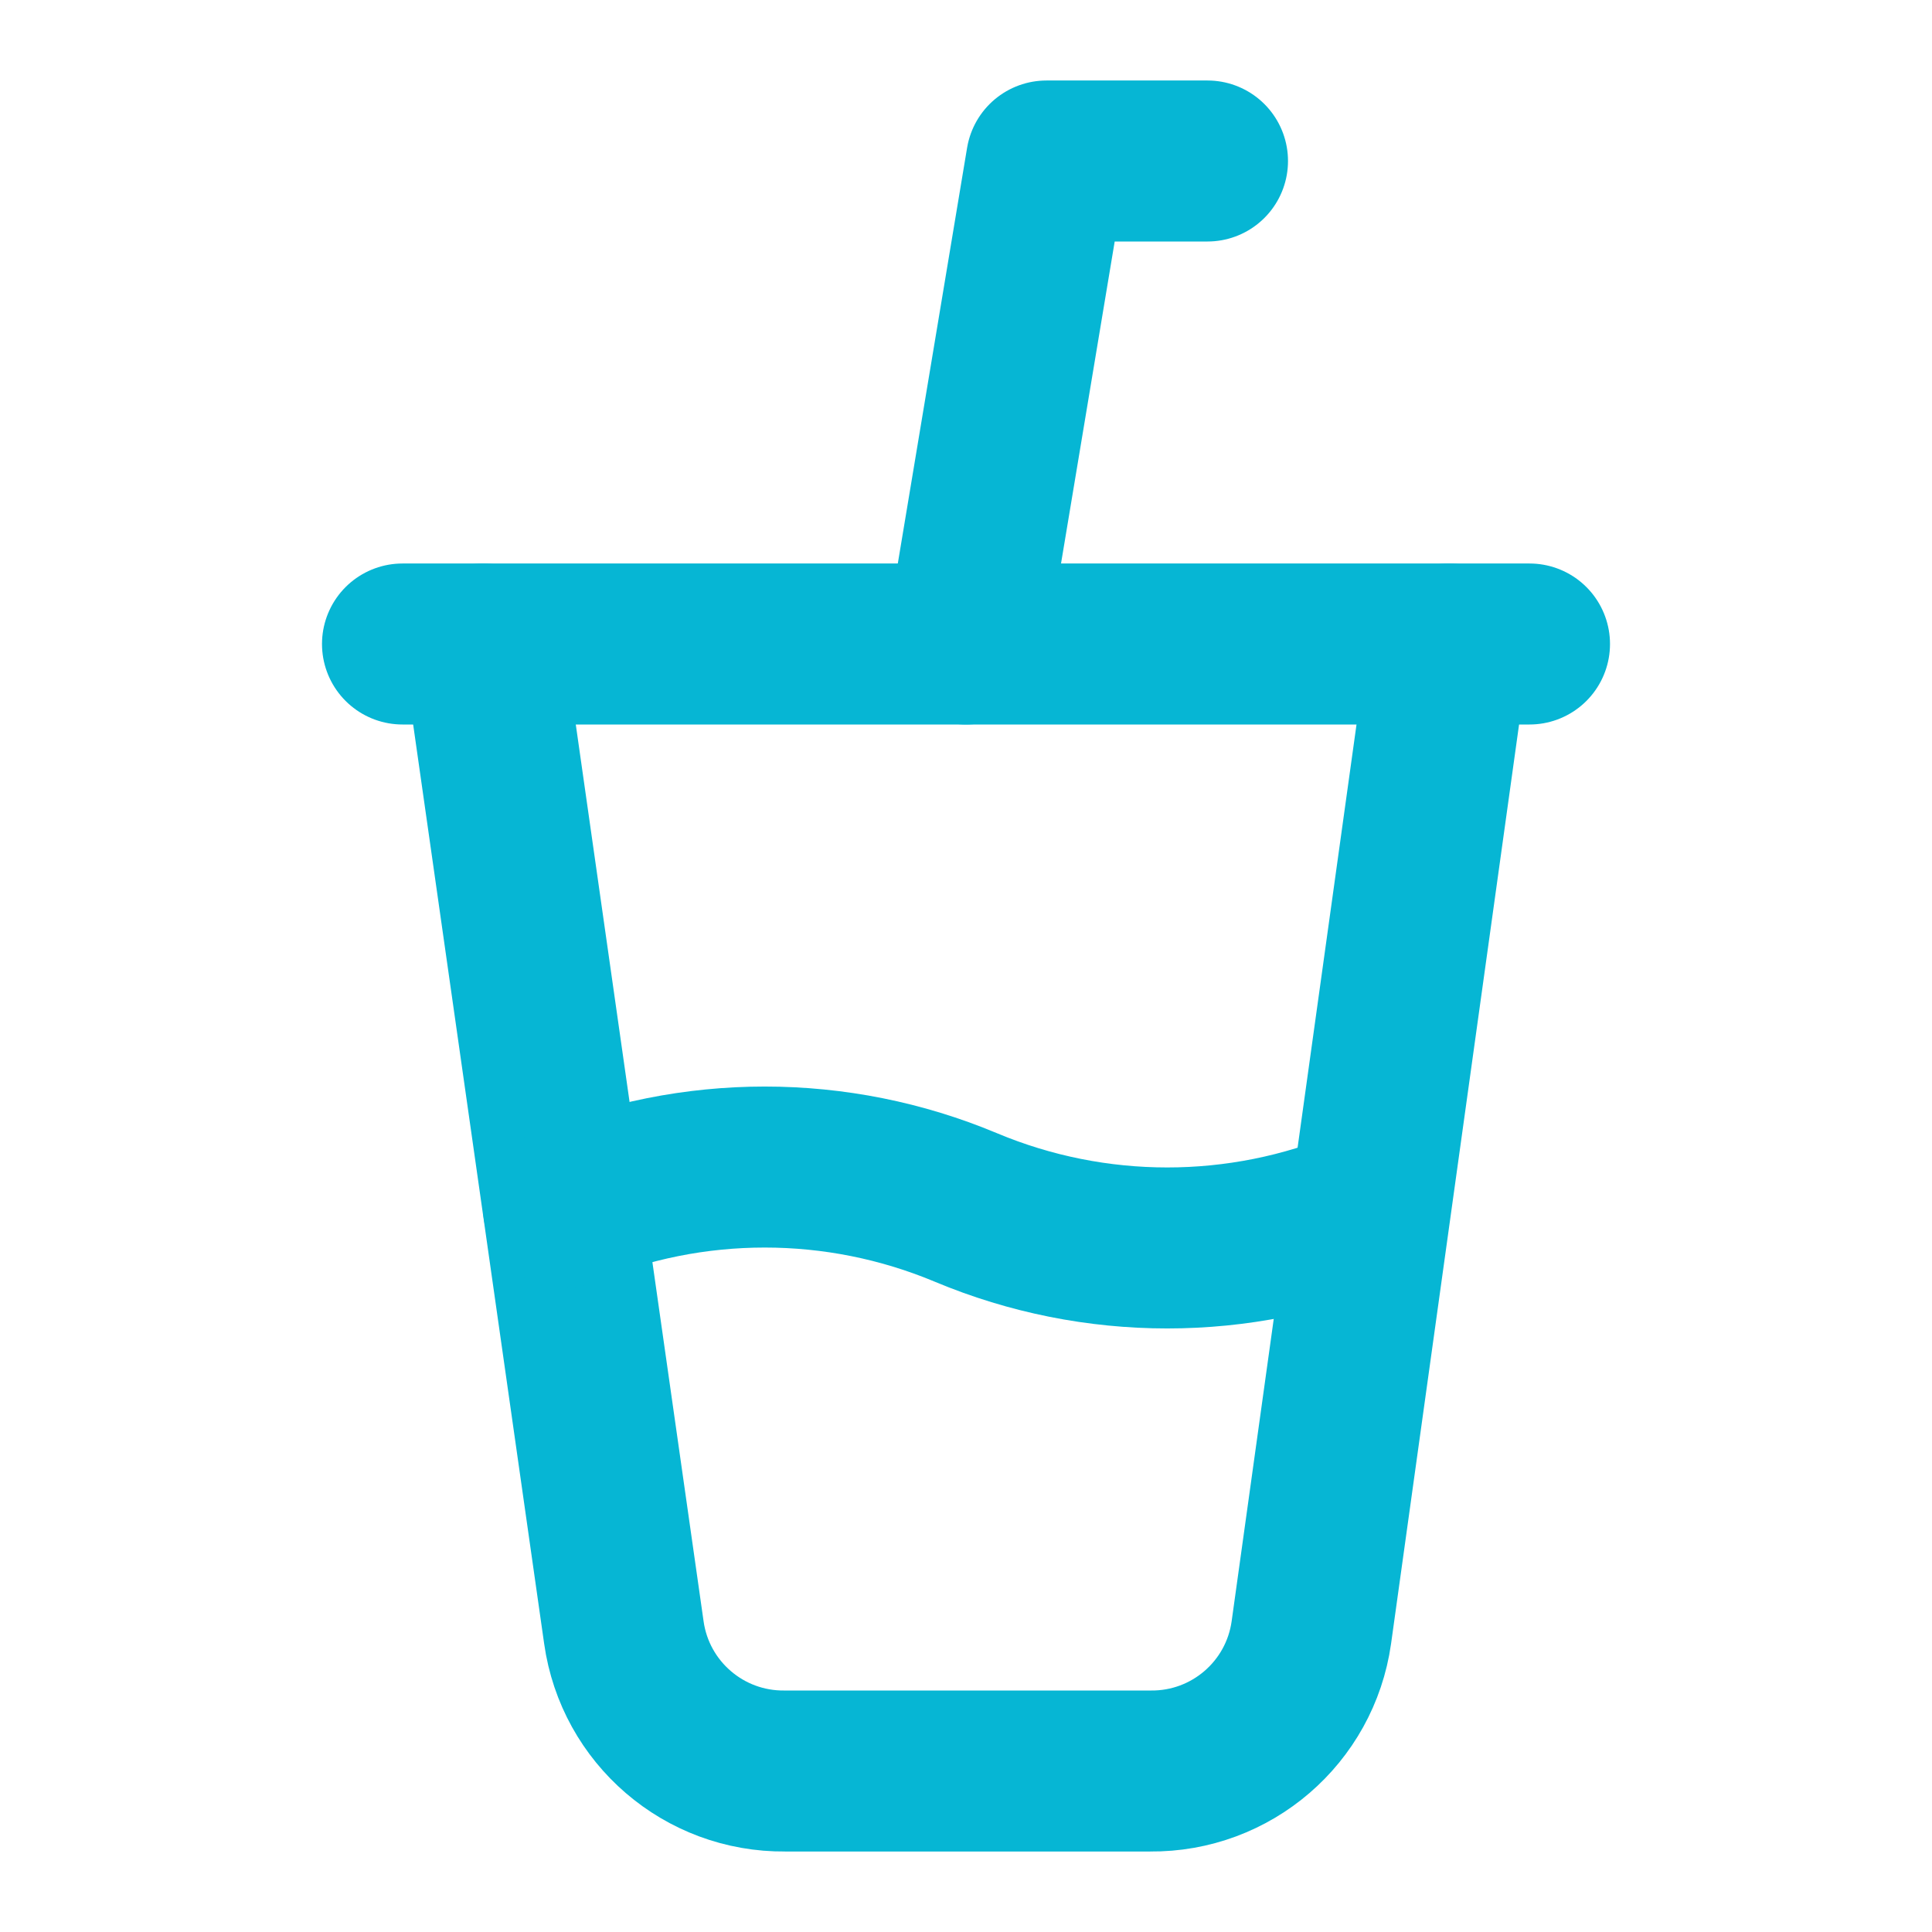
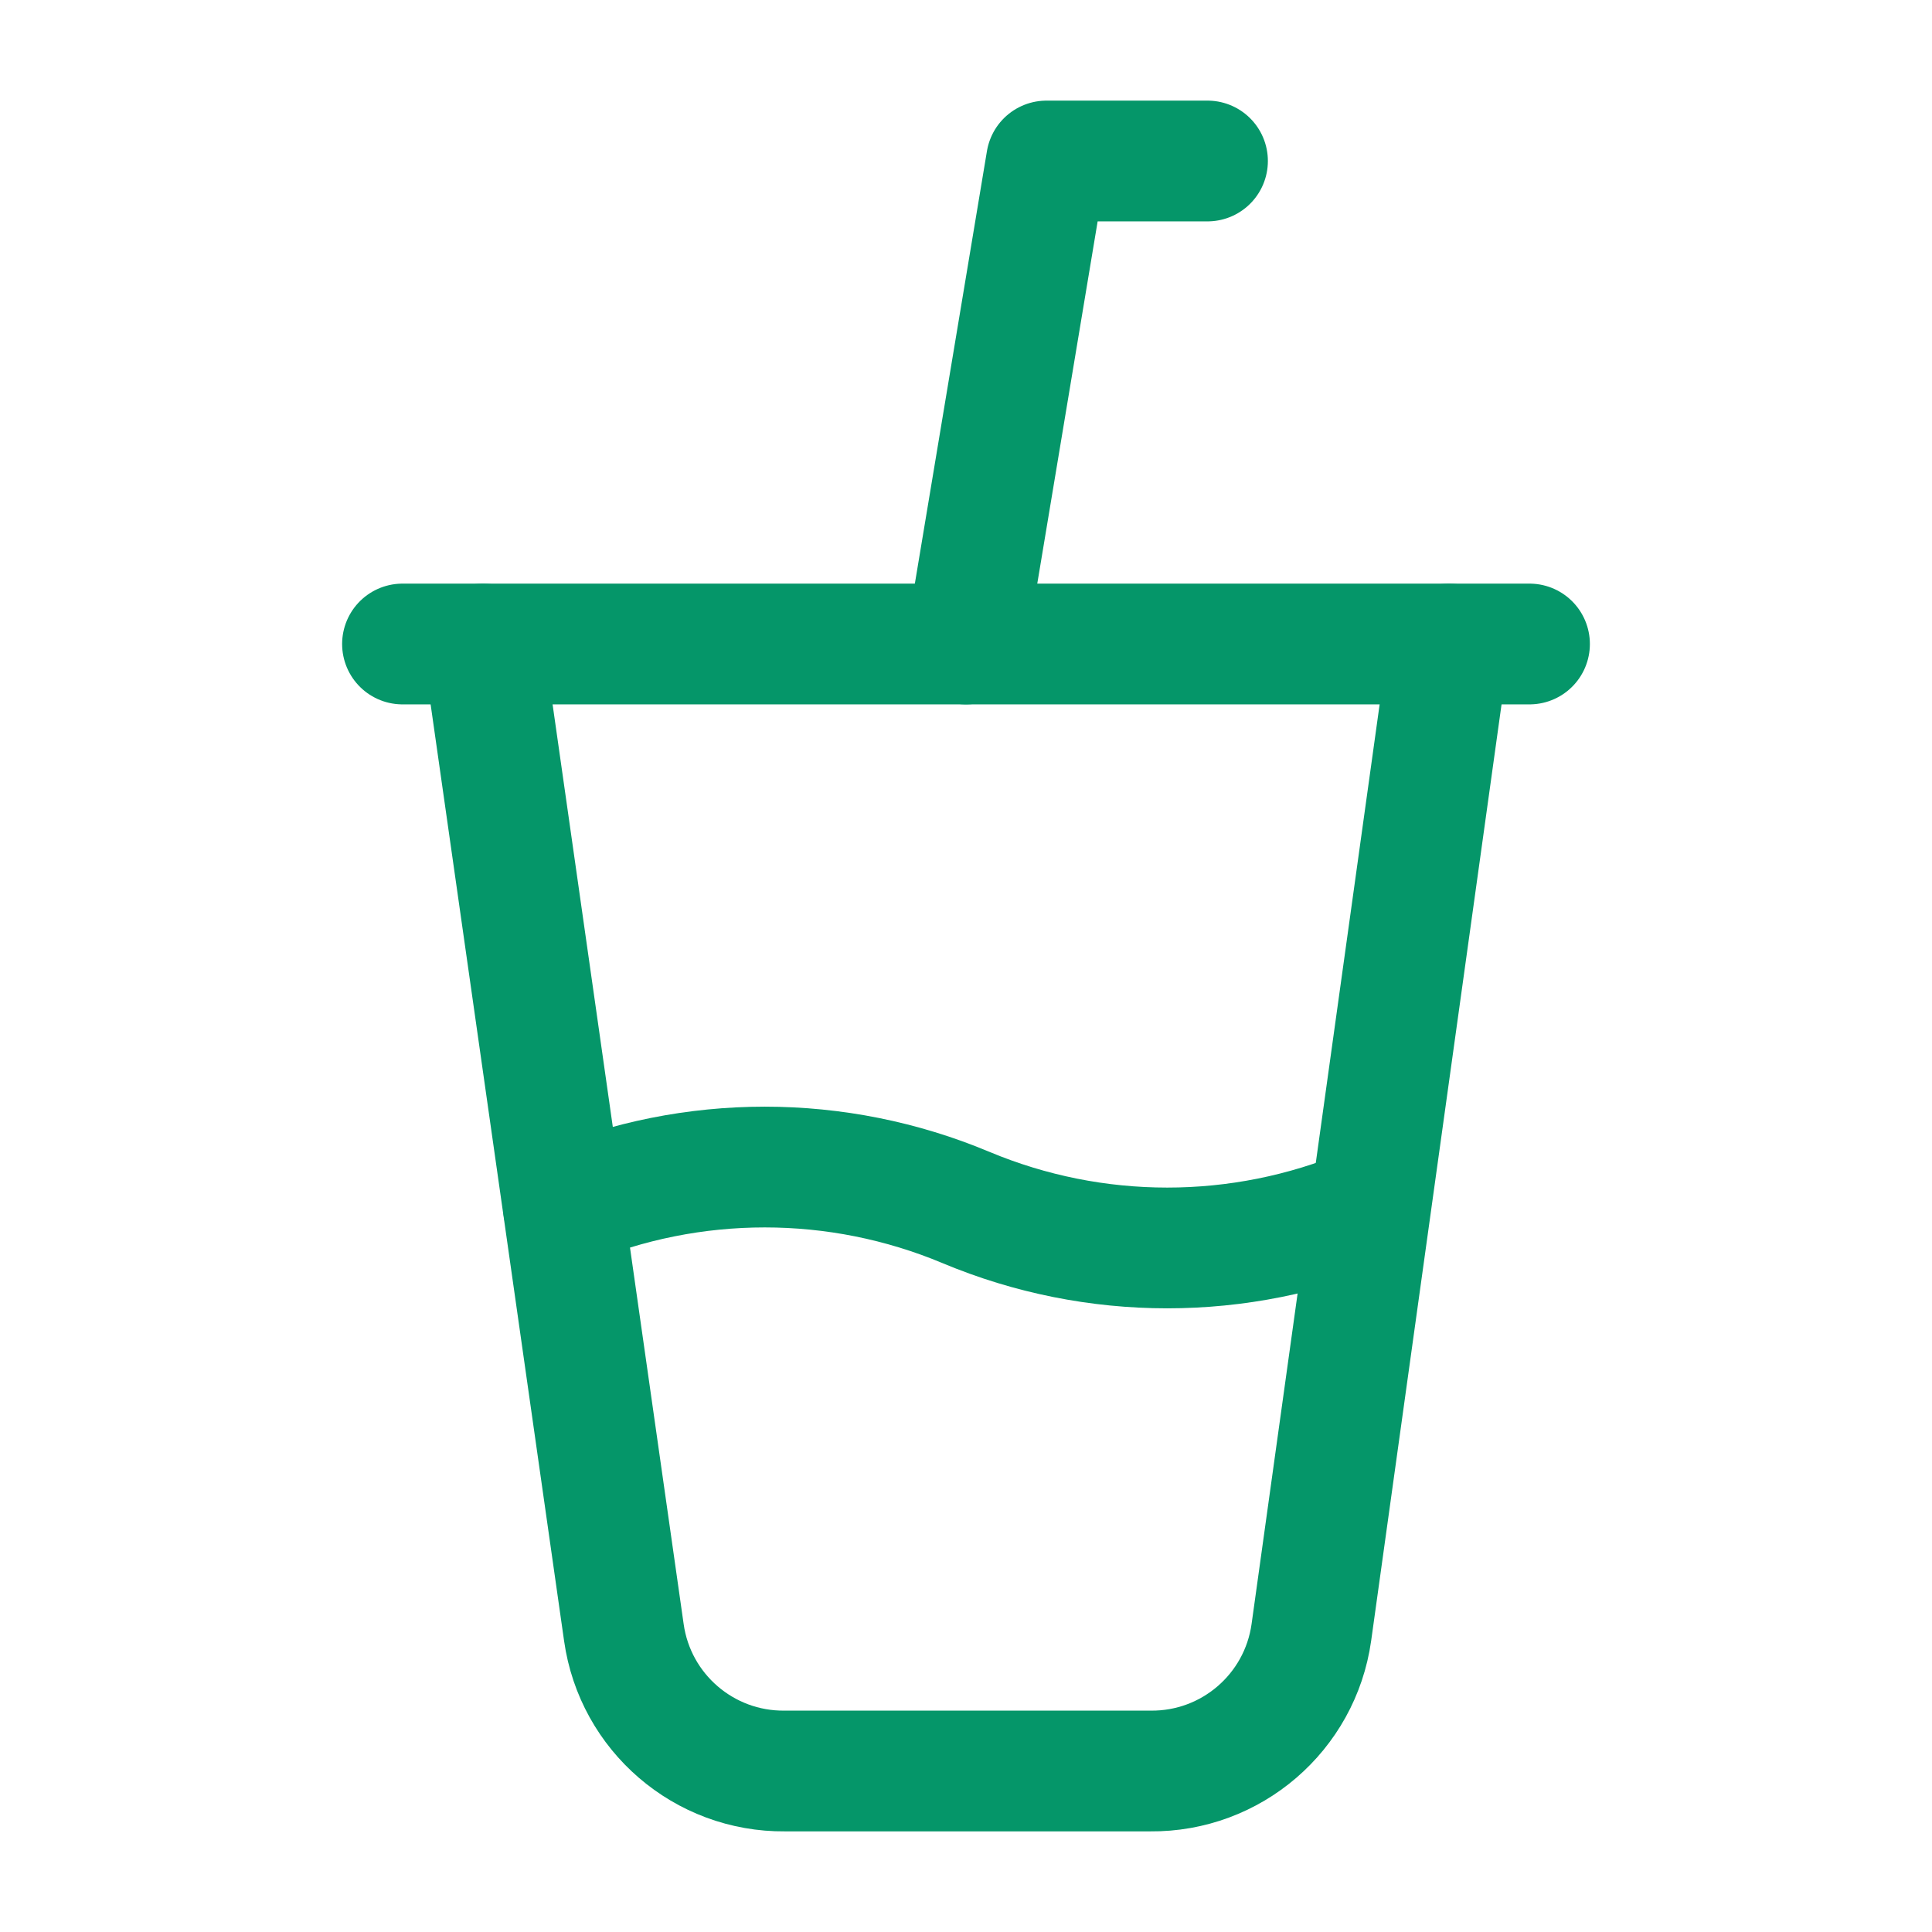
- <svg xmlns="http://www.w3.org/2000/svg" class="lucide lucide-cup-soda" width="48" height="48" viewBox="0 0 24 24" fill="none" stroke="#06B6D4" stroke-width="2" stroke-linecap="round" stroke-linejoin="round">
+ <svg xmlns="http://www.w3.org/2000/svg" class="lucide lucide-cup-soda" width="24" height="24" viewBox="0 0 24 24" fill="none" stroke="#059669" stroke-width="1.5" stroke-linecap="round" stroke-linejoin="round">
  <path d="m6 8 1.75 12.28a2 2 0 0 0 2 1.72h4.54a2 2 0 0 0 2-1.72L18 8" />
  <path d="M5 8h14" />
  <path d="M7 15a6.47 6.47 0 0 1 5 0 6.47 6.47 0 0 0 5 0" />
  <path d="m12 8 1-6h2" />
</svg>
